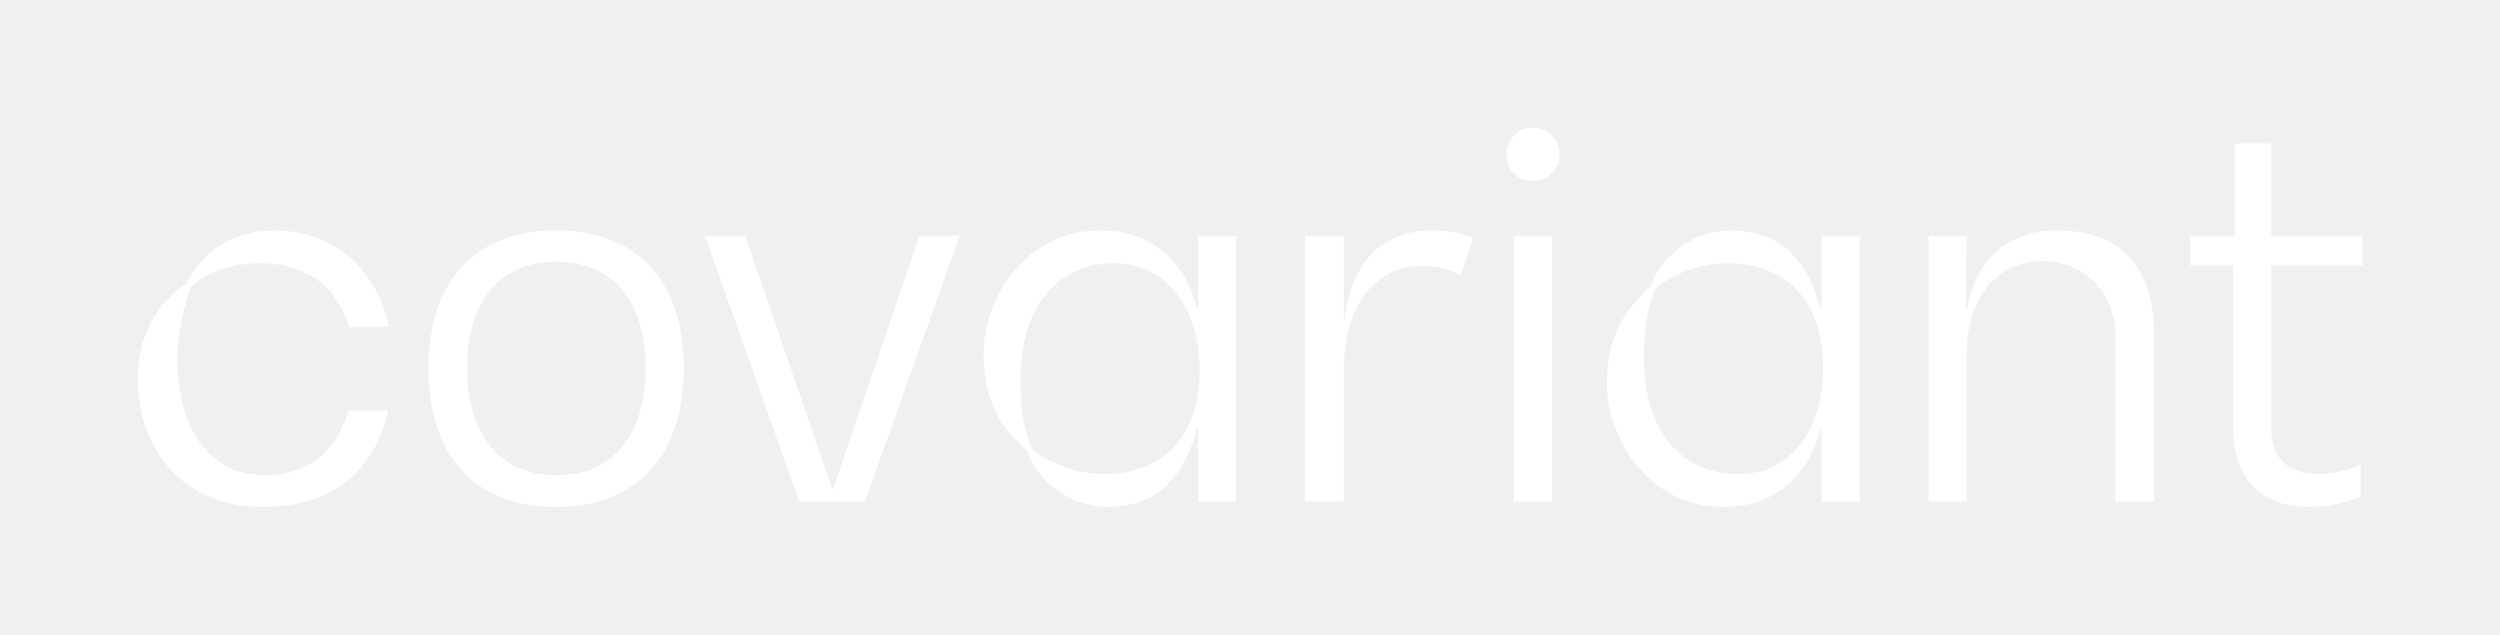
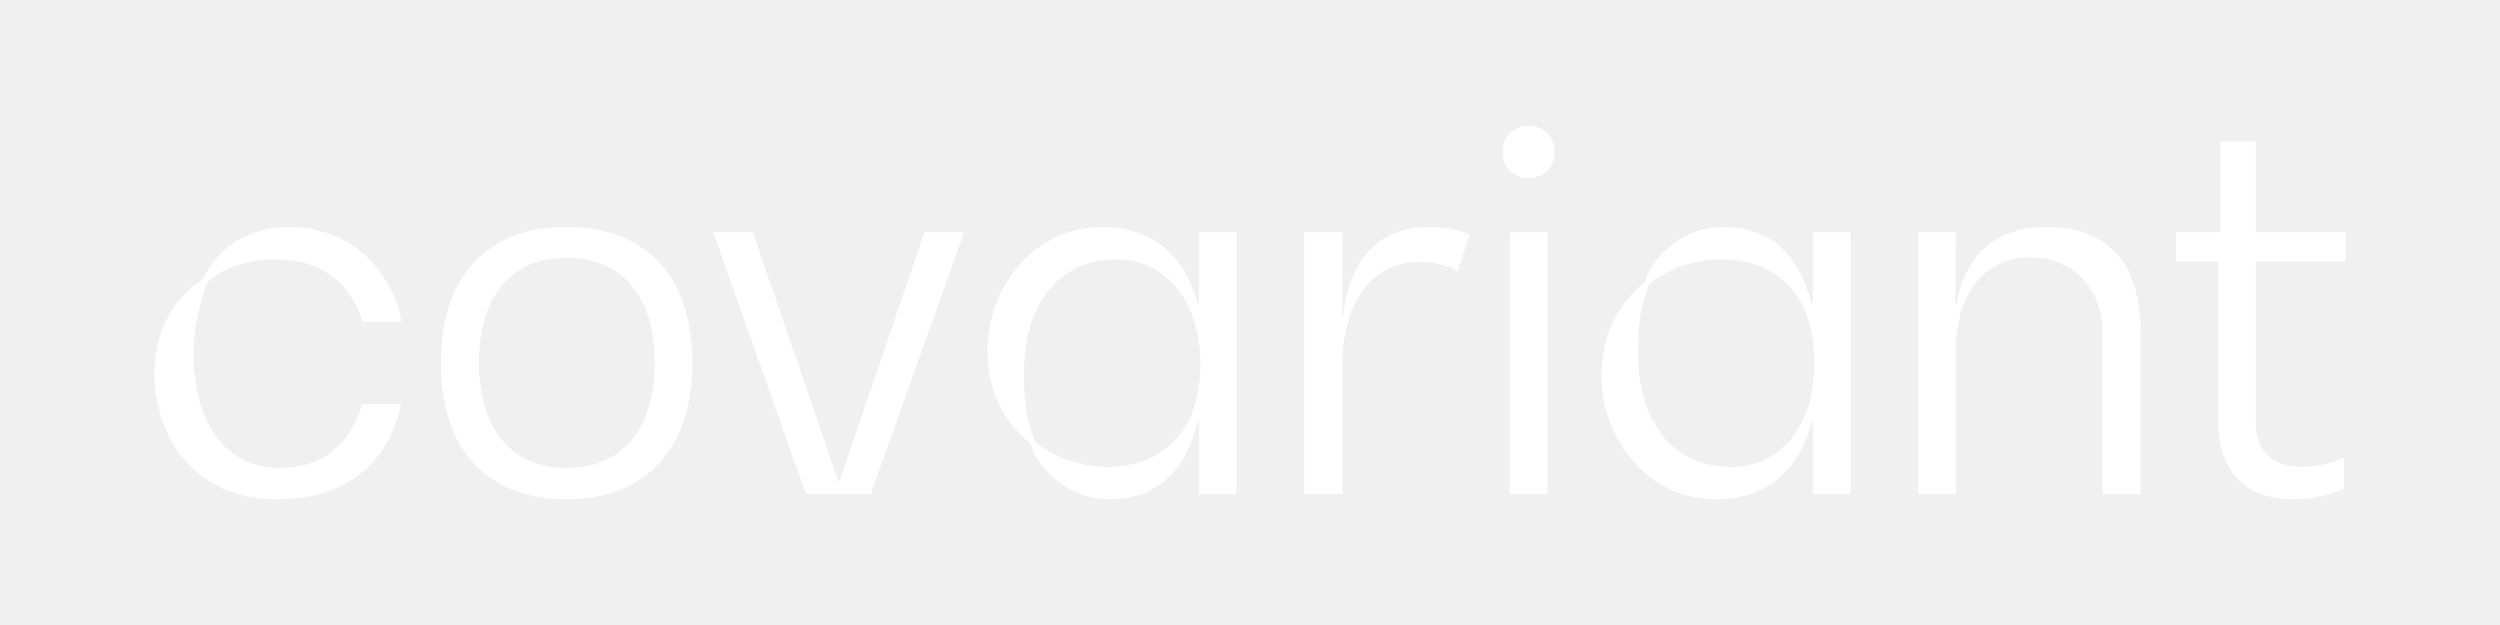
- <svg xmlns="http://www.w3.org/2000/svg" width="49.892" height="12.664" viewBox="0 0 49.892 12.664" fill="none" class="logo logo--light" version="1.1" id="svg20">
+ <svg xmlns="http://www.w3.org/2000/svg" width="200" height="50" viewBox="0 0 49.892 12.664" fill="none" class="logo logo--light" version="1.1" id="svg20">
  <defs id="defs24" />
  <g id="g316" style="fill:#ffffff" transform="matrix(0.5822515,0,0,0.5822515,2.747529,2.547498)">
    <path d="M 0,8.57 C 0,7.281 0.599,6.01 1.67,5.356 2.124,4.394 3.105,3.523 4.703,3.523 c 1.815,0 3.468,1.162 3.904,3.304 H 7.245 C 6.773,5.284 5.611,4.649 4.194,4.649 3.268,4.649 2.397,4.939 1.834,5.447 1.616,6.01 1.362,6.99 1.362,7.917 c 0,2.632 1.271,3.994 2.996,3.994 1.489,0 2.469,-0.835 2.868,-2.215 H 8.588 C 8.134,11.747 6.682,13 4.267,13 1.598,13 0,11.075 0,8.57 Z" fill="#FFFFFF" class="logo__c" id="path2" style="fill:#ffffff" />
    <path d="m 9.967,8.244 c 0,-2.959 1.579,-4.721 4.376,-4.721 2.796,0 4.376,1.761 4.376,4.721 C 18.718,11.204 17.139,13 14.343,13 11.547,13 9.967,11.239 9.967,8.244 Z m 7.444,0 c 0,-2.288 -1.126,-3.65 -3.068,-3.65 -1.943,0 -3.05,1.362 -3.05,3.65 0,2.288 1.126,3.667 3.05,3.667 1.925,0 3.068,-1.343 3.068,-3.667 z" fill="#FFFFFF" class="logo__o" id="path4" style="fill:#ffffff" />
    <path d="m 19.444,3.704 h 1.38 l 2.978,8.678 h 0.036 l 2.959,-8.678 h 1.38 L 24.927,12.818 h -2.252 z" fill="#FFFFFF" class="logo__v" id="path6" style="fill:#ffffff" />
    <path d="m 30.5,11.094 c -1.199,-1.053 -1.507,-2.124 -1.507,-3.341 0,-1.943 1.471,-4.23 3.994,-4.23 1.634,0 2.868,0.908 3.323,2.705 h 0.036 V 3.704 h 1.307 V 12.819 H 36.347 V 10.295 H 36.31 C 35.857,12.074 34.858,13 33.224,13 c -1.307,0 -2.415,-0.926 -2.723,-1.906 z m 5.9,-2.833 c 0,-1.961 -1.089,-3.613 -2.905,-3.613 -1.906,0 -3.232,1.416 -3.232,3.958 0,0.944 0.036,1.488 0.382,2.396 0.708,0.599 1.707,0.872 2.506,0.872 1.579,0 3.25,-0.89 3.25,-3.613 z" fill="#FFFFFF" class="logo__a logo__a--0" id="path8" style="fill:#ffffff" />
    <path d="m 40.013,3.704 h 1.325 v 2.887 h 0.036 c 0.181,-1.888 1.234,-3.068 2.978,-3.068 0.526,0 1.053,0.091 1.416,0.272 L 45.352,5.065 C 45.006,4.847 44.498,4.738 44.008,4.738 c -1.652,0 -2.669,1.434 -2.669,3.613 V 12.818 H 40.014 V 3.704 Z" fill="#FFFFFF" class="logo__r" id="path10" style="fill:#ffffff" />
    <path d="M 47.166,1.562 C 47.003,1.399 46.912,1.18 46.912,0.908 c 0,-0.254 0.091,-0.472 0.254,-0.636 C 47.329,0.091 47.548,0 47.82,0 c 0.272,0 0.49,0.091 0.654,0.272 0.163,0.163 0.254,0.382 0.254,0.636 0,0.272 -0.091,0.49 -0.254,0.654 -0.163,0.181 -0.382,0.254 -0.654,0.254 -0.272,0 -0.49,-0.073 -0.654,-0.254 z m 0,2.142 h 1.307 v 9.115 h -1.307 z" fill="#FFFFFF" class="logo__i" id="path12" style="fill:#ffffff" />
    <path d="m 57.678,6.228 h 0.036 V 3.704 h 1.307 V 12.819 H 57.715 V 10.295 H 57.678 C 57.224,12.092 55.989,13 54.355,13 c -2.524,0 -3.994,-2.288 -3.994,-4.23 0,-1.216 0.309,-2.288 1.507,-3.341 0.309,-0.98 1.416,-1.906 2.723,-1.906 1.634,0 2.632,0.926 3.087,2.705 z M 52.014,5.52 c -0.345,0.908 -0.382,1.453 -0.382,2.396 0,2.542 1.325,3.958 3.232,3.958 1.906,0 2.905,-1.652 2.905,-3.613 0,-2.723 -1.671,-3.613 -3.25,-3.613 -0.799,0 -1.797,0.272 -2.506,0.872 z" fill="#FFFFFF" class="logo__a logo__a--1" id="path14" style="fill:#ffffff" />
    <path d="m 61.381,3.704 h 1.307 l -0.018,2.524 h 0.036 c 0.272,-1.616 1.271,-2.705 3.105,-2.705 2.088,0 3.304,1.162 3.304,3.631 V 12.819 H 67.79 V 7.19 c 0,-1.525 -1.035,-2.614 -2.506,-2.614 -1.634,0 -2.596,1.325 -2.596,3.25 V 12.819 H 61.382 V 3.704 Z" fill="#FFFFFF" class="logo__n" id="path16" style="fill:#ffffff" />
    <path d="M 71.82,10.24 V 4.721 H 70.349 V 3.705 h 1.543 V 0.545 h 1.234 V 3.704 h 3.123 v 1.017 h -3.123 v 5.61 c 0,1.016 0.599,1.543 1.652,1.543 0.454,0 1.053,-0.145 1.416,-0.327 v 1.089 c -0.472,0.218 -1.144,0.363 -1.779,0.363 -1.689,0 -2.596,-1.016 -2.596,-2.76 z" fill="#FFFFFF" class="logo__t" id="path18" style="fill:#ffffff" />
  </g>
</svg>
